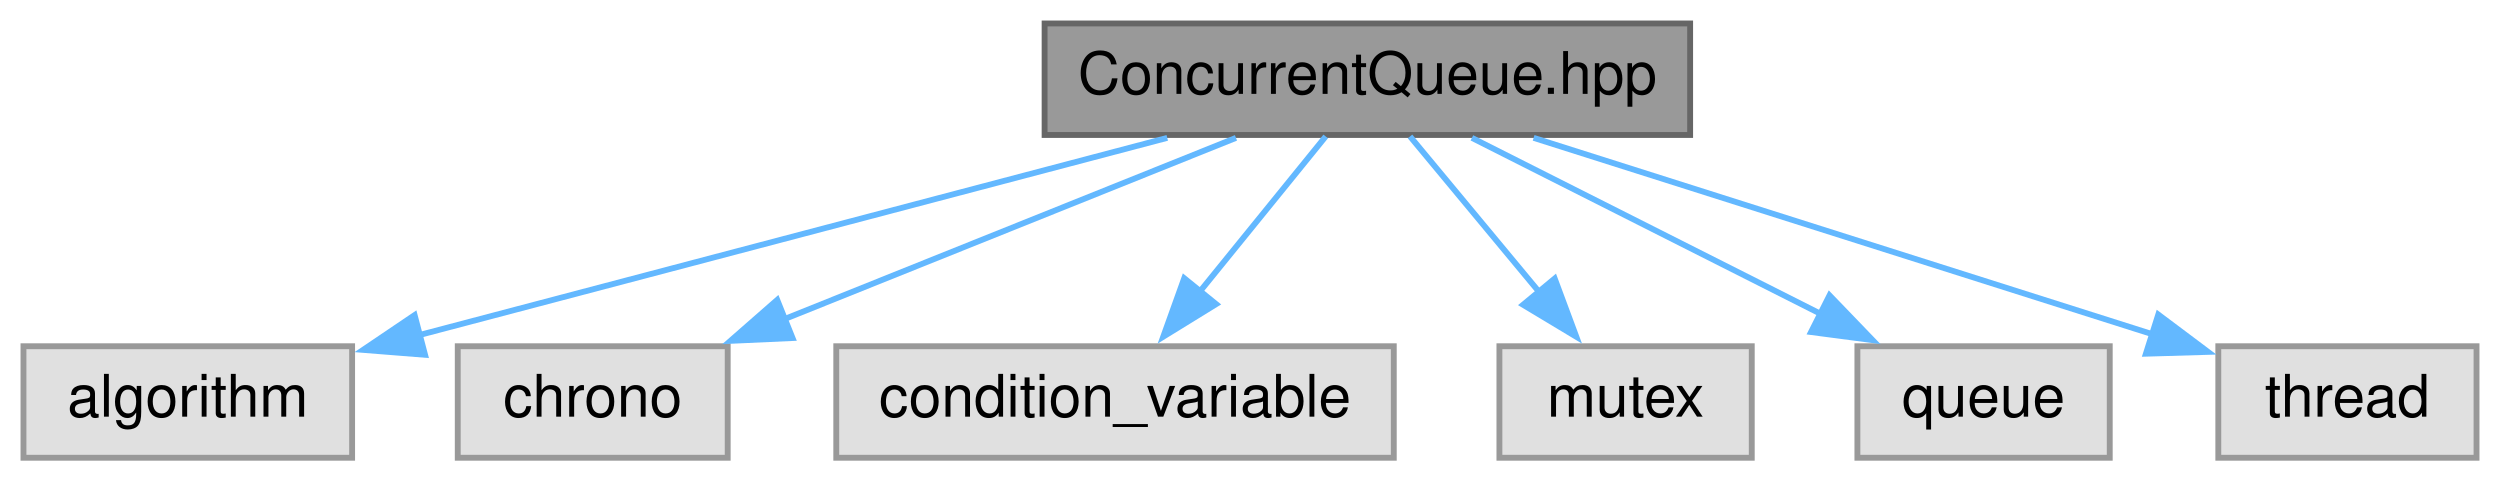
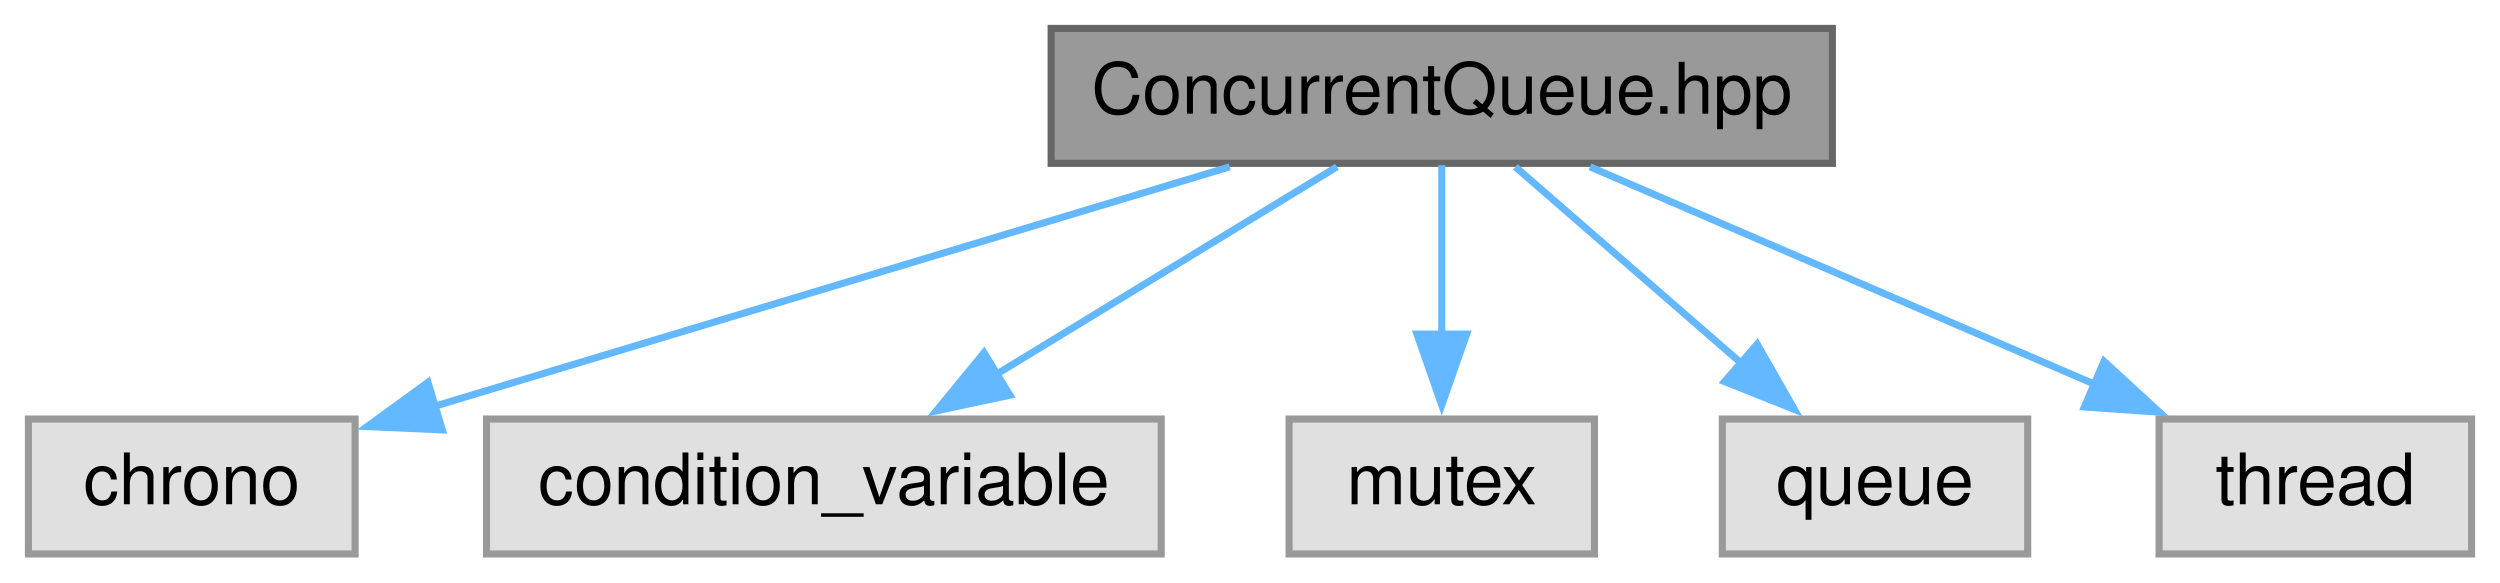
- <svg xmlns="http://www.w3.org/2000/svg" xmlns:xlink="http://www.w3.org/1999/xlink" width="426pt" height="82pt" viewBox="0.00 0.00 426.00 82.00">
+ <svg xmlns="http://www.w3.org/2000/svg" xmlns:xlink="http://www.w3.org/1999/xlink" width="352pt" height="82pt" viewBox="0.00 0.00 352.00 82.00">
  <g id="graph0" class="graph" transform="scale(1 1) rotate(0) translate(4 78)">
    <g id="node1" class="node">
      <g id="a_node1">
        <a xlink:title=" ">
-           <polygon fill="#999999" stroke="#666666" points="284,-74 174,-74 174,-55 284,-55 284,-74" />
-           <text text-anchor="middle" x="229" y="-62" font-family="Helvetica,sans-Serif" font-size="10.00">ConcurrentQueue.hpp</text>
+           <polygon fill="#999999" stroke="#666666" points="254,-74 144,-74 144,-55 254,-55 254,-74" />
+           <text text-anchor="middle" x="199" y="-62" font-family="Helvetica,sans-Serif" font-size="10.00">ConcurrentQueue.hpp</text>
        </a>
      </g>
    </g>
    <g id="node2" class="node">
      <g id="a_node2">
        <a xlink:title=" ">
-           <polygon fill="#e0e0e0" stroke="#999999" points="56,-19 0,-19 0,0 56,0 56,-19" />
-           <text text-anchor="middle" x="28" y="-7" font-family="Helvetica,sans-Serif" font-size="10.00">algorithm</text>
+           <polygon fill="#e0e0e0" stroke="#999999" points="46,-19 0,-19 0,0 46,0 46,-19" />
+           <text text-anchor="middle" x="23" y="-7" font-family="Helvetica,sans-Serif" font-size="10.00">chrono</text>
        </a>
      </g>
    </g>
    <g id="edge1" class="edge">
-       <path fill="none" stroke="#63b8ff" d="M194.9,-54.51C159.58,-45.2 104.45,-30.66 67.31,-20.87" />
-       <polygon fill="#63b8ff" stroke="#63b8ff" points="68.43,-17.54 57.87,-18.38 66.65,-24.31 68.43,-17.54" />
+       <path fill="none" stroke="#63b8ff" d="M169.14,-54.51C138.09,-45.16 89.54,-30.54 57.02,-20.75" />
+       <polygon fill="#63b8ff" stroke="#63b8ff" points="58.28,-17.47 47.69,-17.94 56.26,-24.17 58.28,-17.47" />
    </g>
    <g id="node3" class="node">
      <g id="a_node3">
        <a xlink:title=" ">
-           <polygon fill="#e0e0e0" stroke="#999999" points="120,-19 74,-19 74,0 120,0 120,-19" />
-           <text text-anchor="middle" x="97" y="-7" font-family="Helvetica,sans-Serif" font-size="10.00">chrono</text>
+           <polygon fill="#e0e0e0" stroke="#999999" points="159.5,-19 64.5,-19 64.5,0 159.5,0 159.5,-19" />
+           <text text-anchor="middle" x="112" y="-7" font-family="Helvetica,sans-Serif" font-size="10.00">condition_variable</text>
        </a>
      </g>
    </g>
    <g id="edge2" class="edge">
-       <path fill="none" stroke="#63b8ff" d="M206.61,-54.51C185.43,-46.01 153.41,-33.15 129.44,-23.53" />
-       <polygon fill="#63b8ff" stroke="#63b8ff" points="131.05,-20.4 120.47,-19.92 128.44,-26.9 131.05,-20.4" />
+       <path fill="none" stroke="#63b8ff" d="M184.24,-54.51C171.04,-46.47 151.44,-34.53 135.99,-25.11" />
+       <polygon fill="#63b8ff" stroke="#63b8ff" points="138.19,-22.36 127.83,-20.15 134.55,-28.34 138.19,-22.36" />
    </g>
    <g id="node4" class="node">
      <g id="a_node4">
        <a xlink:title=" ">
-           <polygon fill="#e0e0e0" stroke="#999999" points="233.5,-19 138.5,-19 138.5,0 233.5,0 233.5,-19" />
-           <text text-anchor="middle" x="186" y="-7" font-family="Helvetica,sans-Serif" font-size="10.00">condition_variable</text>
+           <polygon fill="#e0e0e0" stroke="#999999" points="220.5,-19 177.5,-19 177.5,0 220.5,0 220.5,-19" />
+           <text text-anchor="middle" x="199" y="-7" font-family="Helvetica,sans-Serif" font-size="10.00">mutex</text>
        </a>
      </g>
    </g>
    <g id="edge3" class="edge">
-       <path fill="none" stroke="#63b8ff" d="M221.9,-54.75C216.08,-47.58 207.67,-37.2 200.44,-28.3" />
-       <polygon fill="#63b8ff" stroke="#63b8ff" points="203.23,-26.18 194.21,-20.62 197.79,-30.59 203.23,-26.18" />
+       <path fill="none" stroke="#63b8ff" d="M199,-54.75C199,-48.27 199,-39.16 199,-30.9" />
+       <polygon fill="#63b8ff" stroke="#63b8ff" points="202.5,-30.96 199,-20.96 195.5,-30.96 202.5,-30.96" />
    </g>
    <g id="node5" class="node">
      <g id="a_node5">
        <a xlink:title=" ">
-           <polygon fill="#e0e0e0" stroke="#999999" points="294.5,-19 251.5,-19 251.5,0 294.5,0 294.5,-19" />
-           <text text-anchor="middle" x="273" y="-7" font-family="Helvetica,sans-Serif" font-size="10.00">mutex</text>
+           <polygon fill="#e0e0e0" stroke="#999999" points="281.5,-19 238.5,-19 238.5,0 281.5,0 281.5,-19" />
+           <text text-anchor="middle" x="260" y="-7" font-family="Helvetica,sans-Serif" font-size="10.00">queue</text>
        </a>
      </g>
    </g>
    <g id="edge4" class="edge">
-       <path fill="none" stroke="#63b8ff" d="M236.27,-54.75C242.28,-47.5 251.01,-36.98 258.46,-28.02" />
-       <polygon fill="#63b8ff" stroke="#63b8ff" points="260.92,-30.54 264.61,-20.61 255.53,-26.07 260.92,-30.54" />
+       <path fill="none" stroke="#63b8ff" d="M209.35,-54.51C218.08,-46.93 230.79,-35.88 241.3,-26.75" />
+       <polygon fill="#63b8ff" stroke="#63b8ff" points="243.41,-29.55 248.66,-20.35 238.82,-24.27 243.41,-29.55" />
    </g>
    <g id="node6" class="node">
      <g id="a_node6">
        <a xlink:title=" ">
-           <polygon fill="#e0e0e0" stroke="#999999" points="355.5,-19 312.5,-19 312.5,0 355.5,0 355.5,-19" />
-           <text text-anchor="middle" x="334" y="-7" font-family="Helvetica,sans-Serif" font-size="10.00">queue</text>
+           <polygon fill="#e0e0e0" stroke="#999999" points="344,-19 300,-19 300,0 344,0 344,-19" />
+           <text text-anchor="middle" x="322" y="-7" font-family="Helvetica,sans-Serif" font-size="10.00">thread</text>
        </a>
      </g>
    </g>
    <g id="edge5" class="edge">
-       <path fill="none" stroke="#63b8ff" d="M246.81,-54.51C263.13,-46.27 287.53,-33.96 306.37,-24.45" />
-       <polygon fill="#63b8ff" stroke="#63b8ff" points="307.75,-27.67 315.1,-20.04 304.6,-21.42 307.75,-27.67" />
-     </g>
-     <g id="node7" class="node">
-       <g id="a_node7">
-         <a xlink:title=" ">
-           <polygon fill="#e0e0e0" stroke="#999999" points="418,-19 374,-19 374,0 418,0 418,-19" />
-           <text text-anchor="middle" x="396" y="-7" font-family="Helvetica,sans-Serif" font-size="10.00">thread</text>
-         </a>
-       </g>
-     </g>
-     <g id="edge6" class="edge">
-       <path fill="none" stroke="#63b8ff" d="M257.33,-54.51C286.59,-45.22 332.2,-30.75 363.05,-20.96" />
-       <polygon fill="#63b8ff" stroke="#63b8ff" points="363.77,-24.4 372.25,-18.04 361.66,-17.73 363.77,-24.4" />
+       <path fill="none" stroke="#63b8ff" d="M219.87,-54.51C239.42,-46.08 268.9,-33.38 291.17,-23.79" />
+       <polygon fill="#63b8ff" stroke="#63b8ff" points="292.25,-27.13 300.05,-19.96 289.48,-20.7 292.25,-27.13" />
    </g>
  </g>
</svg>
